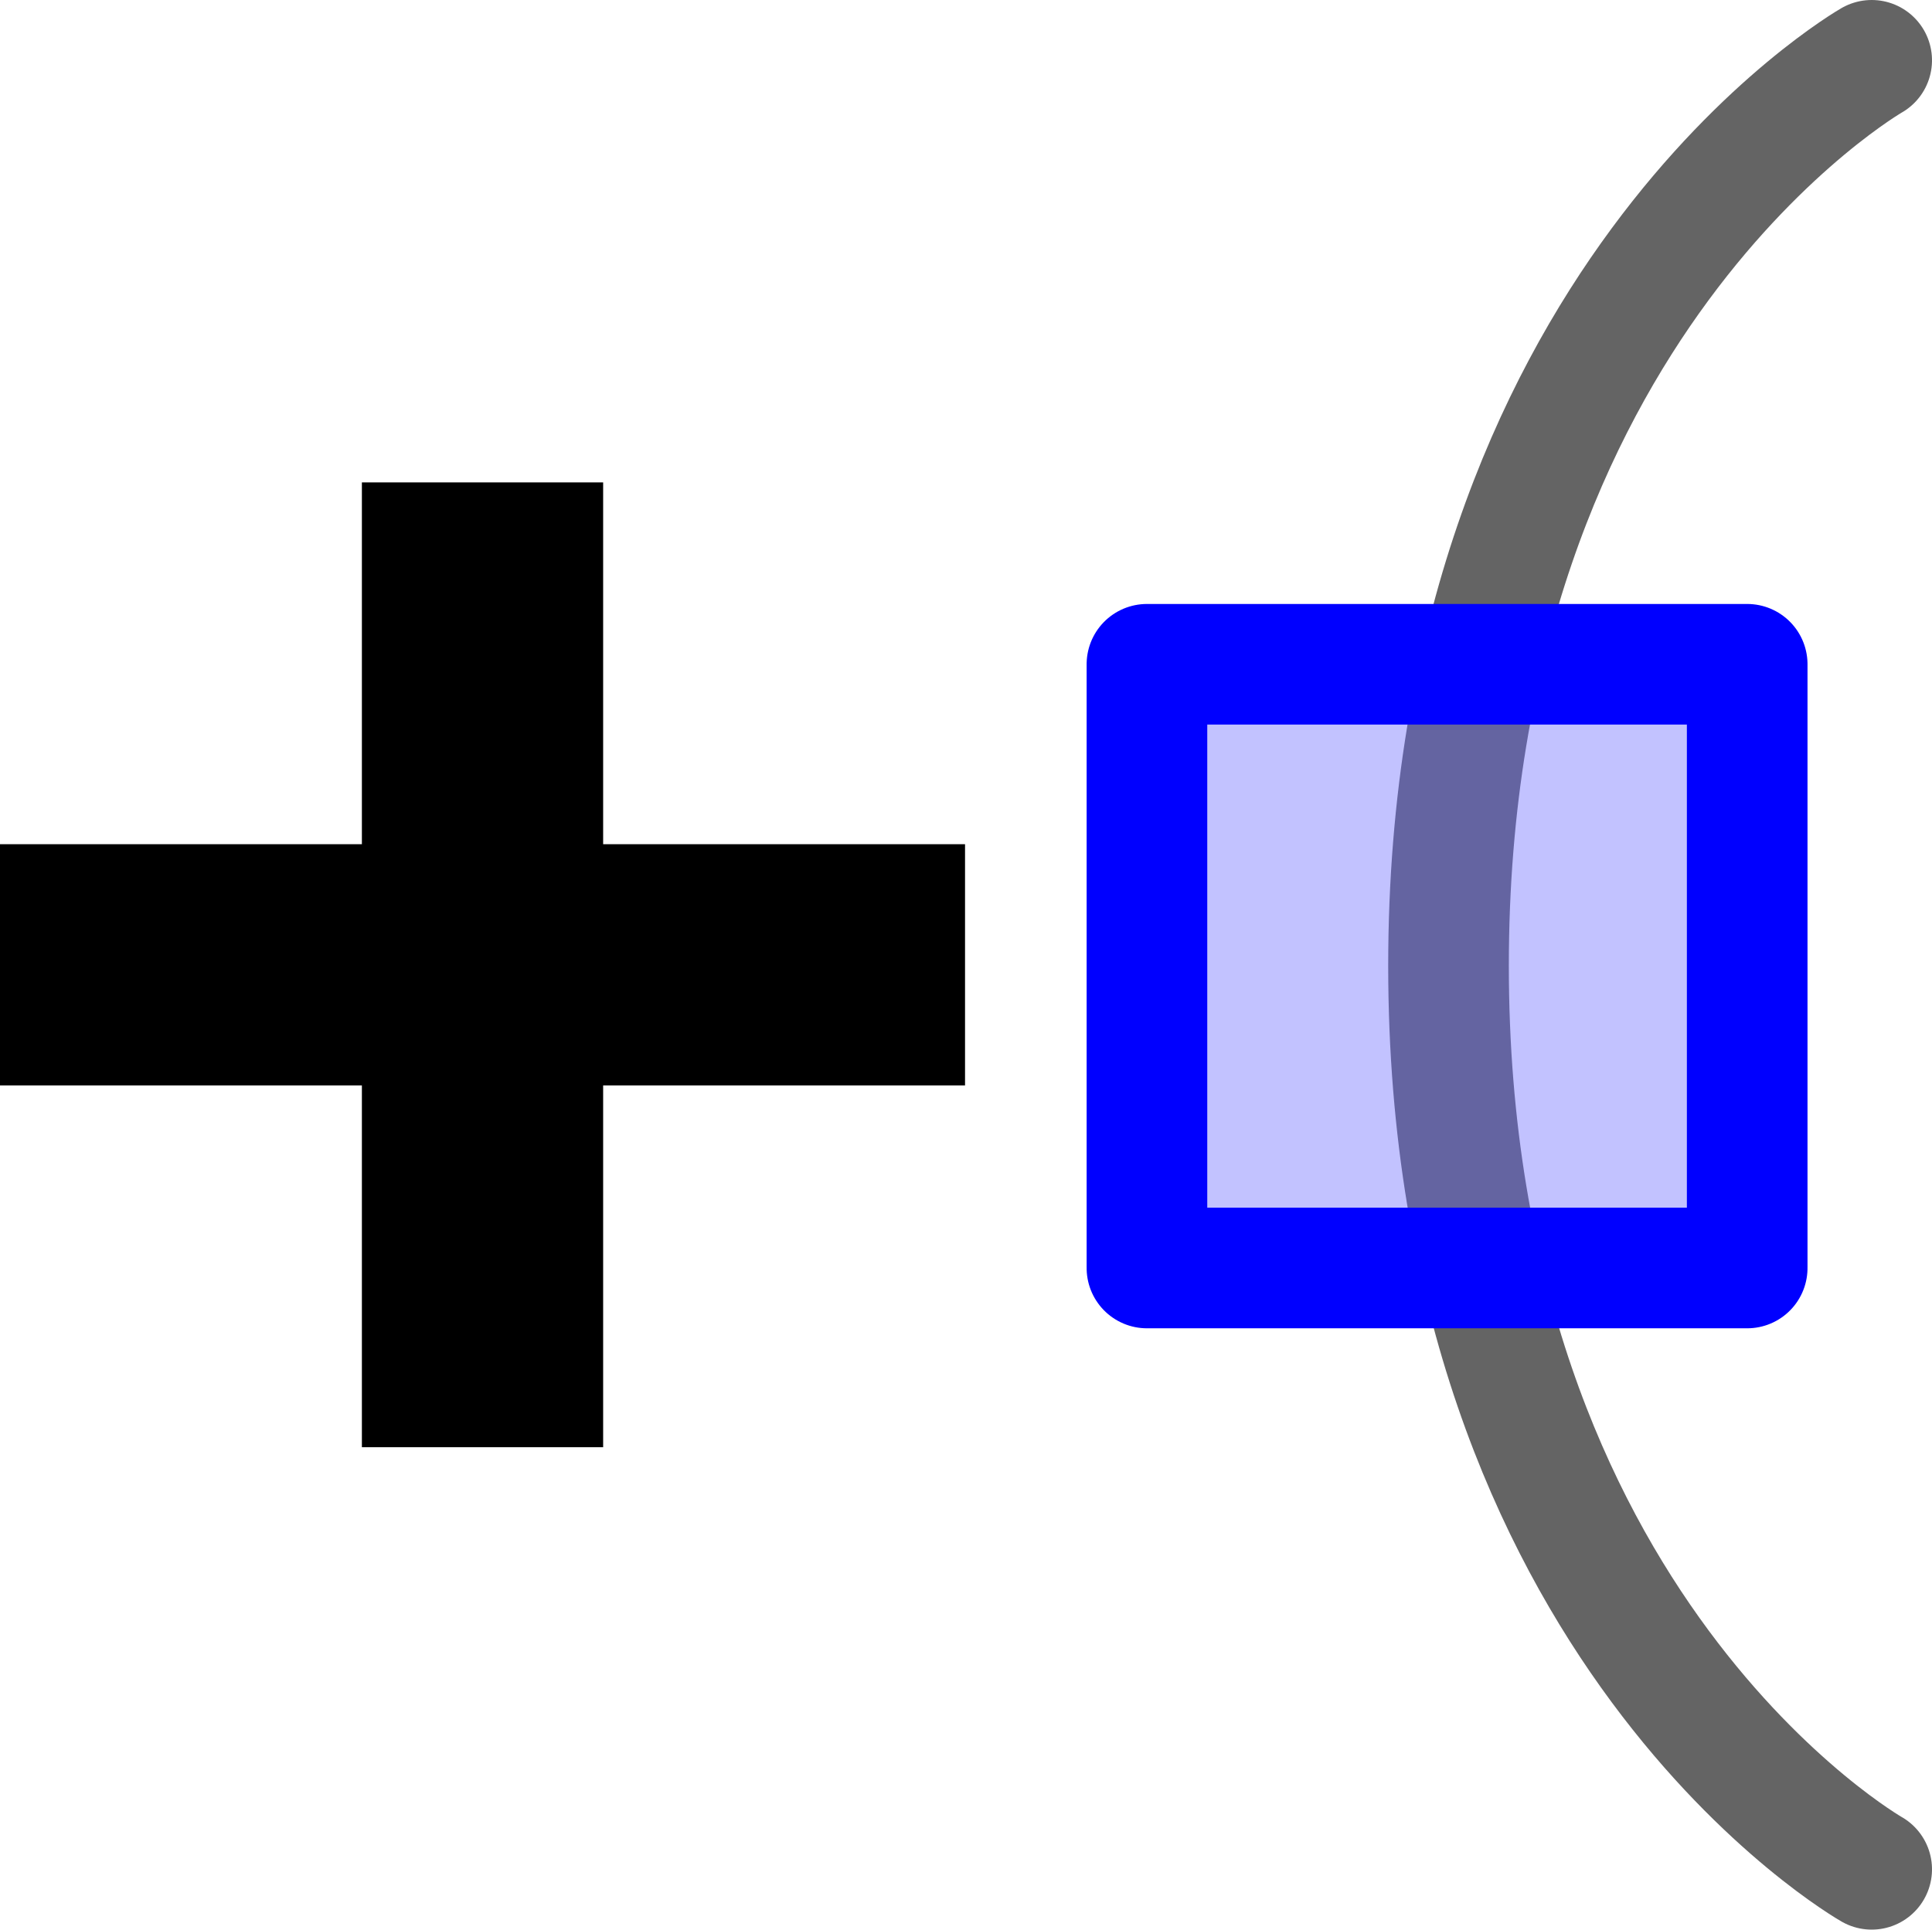
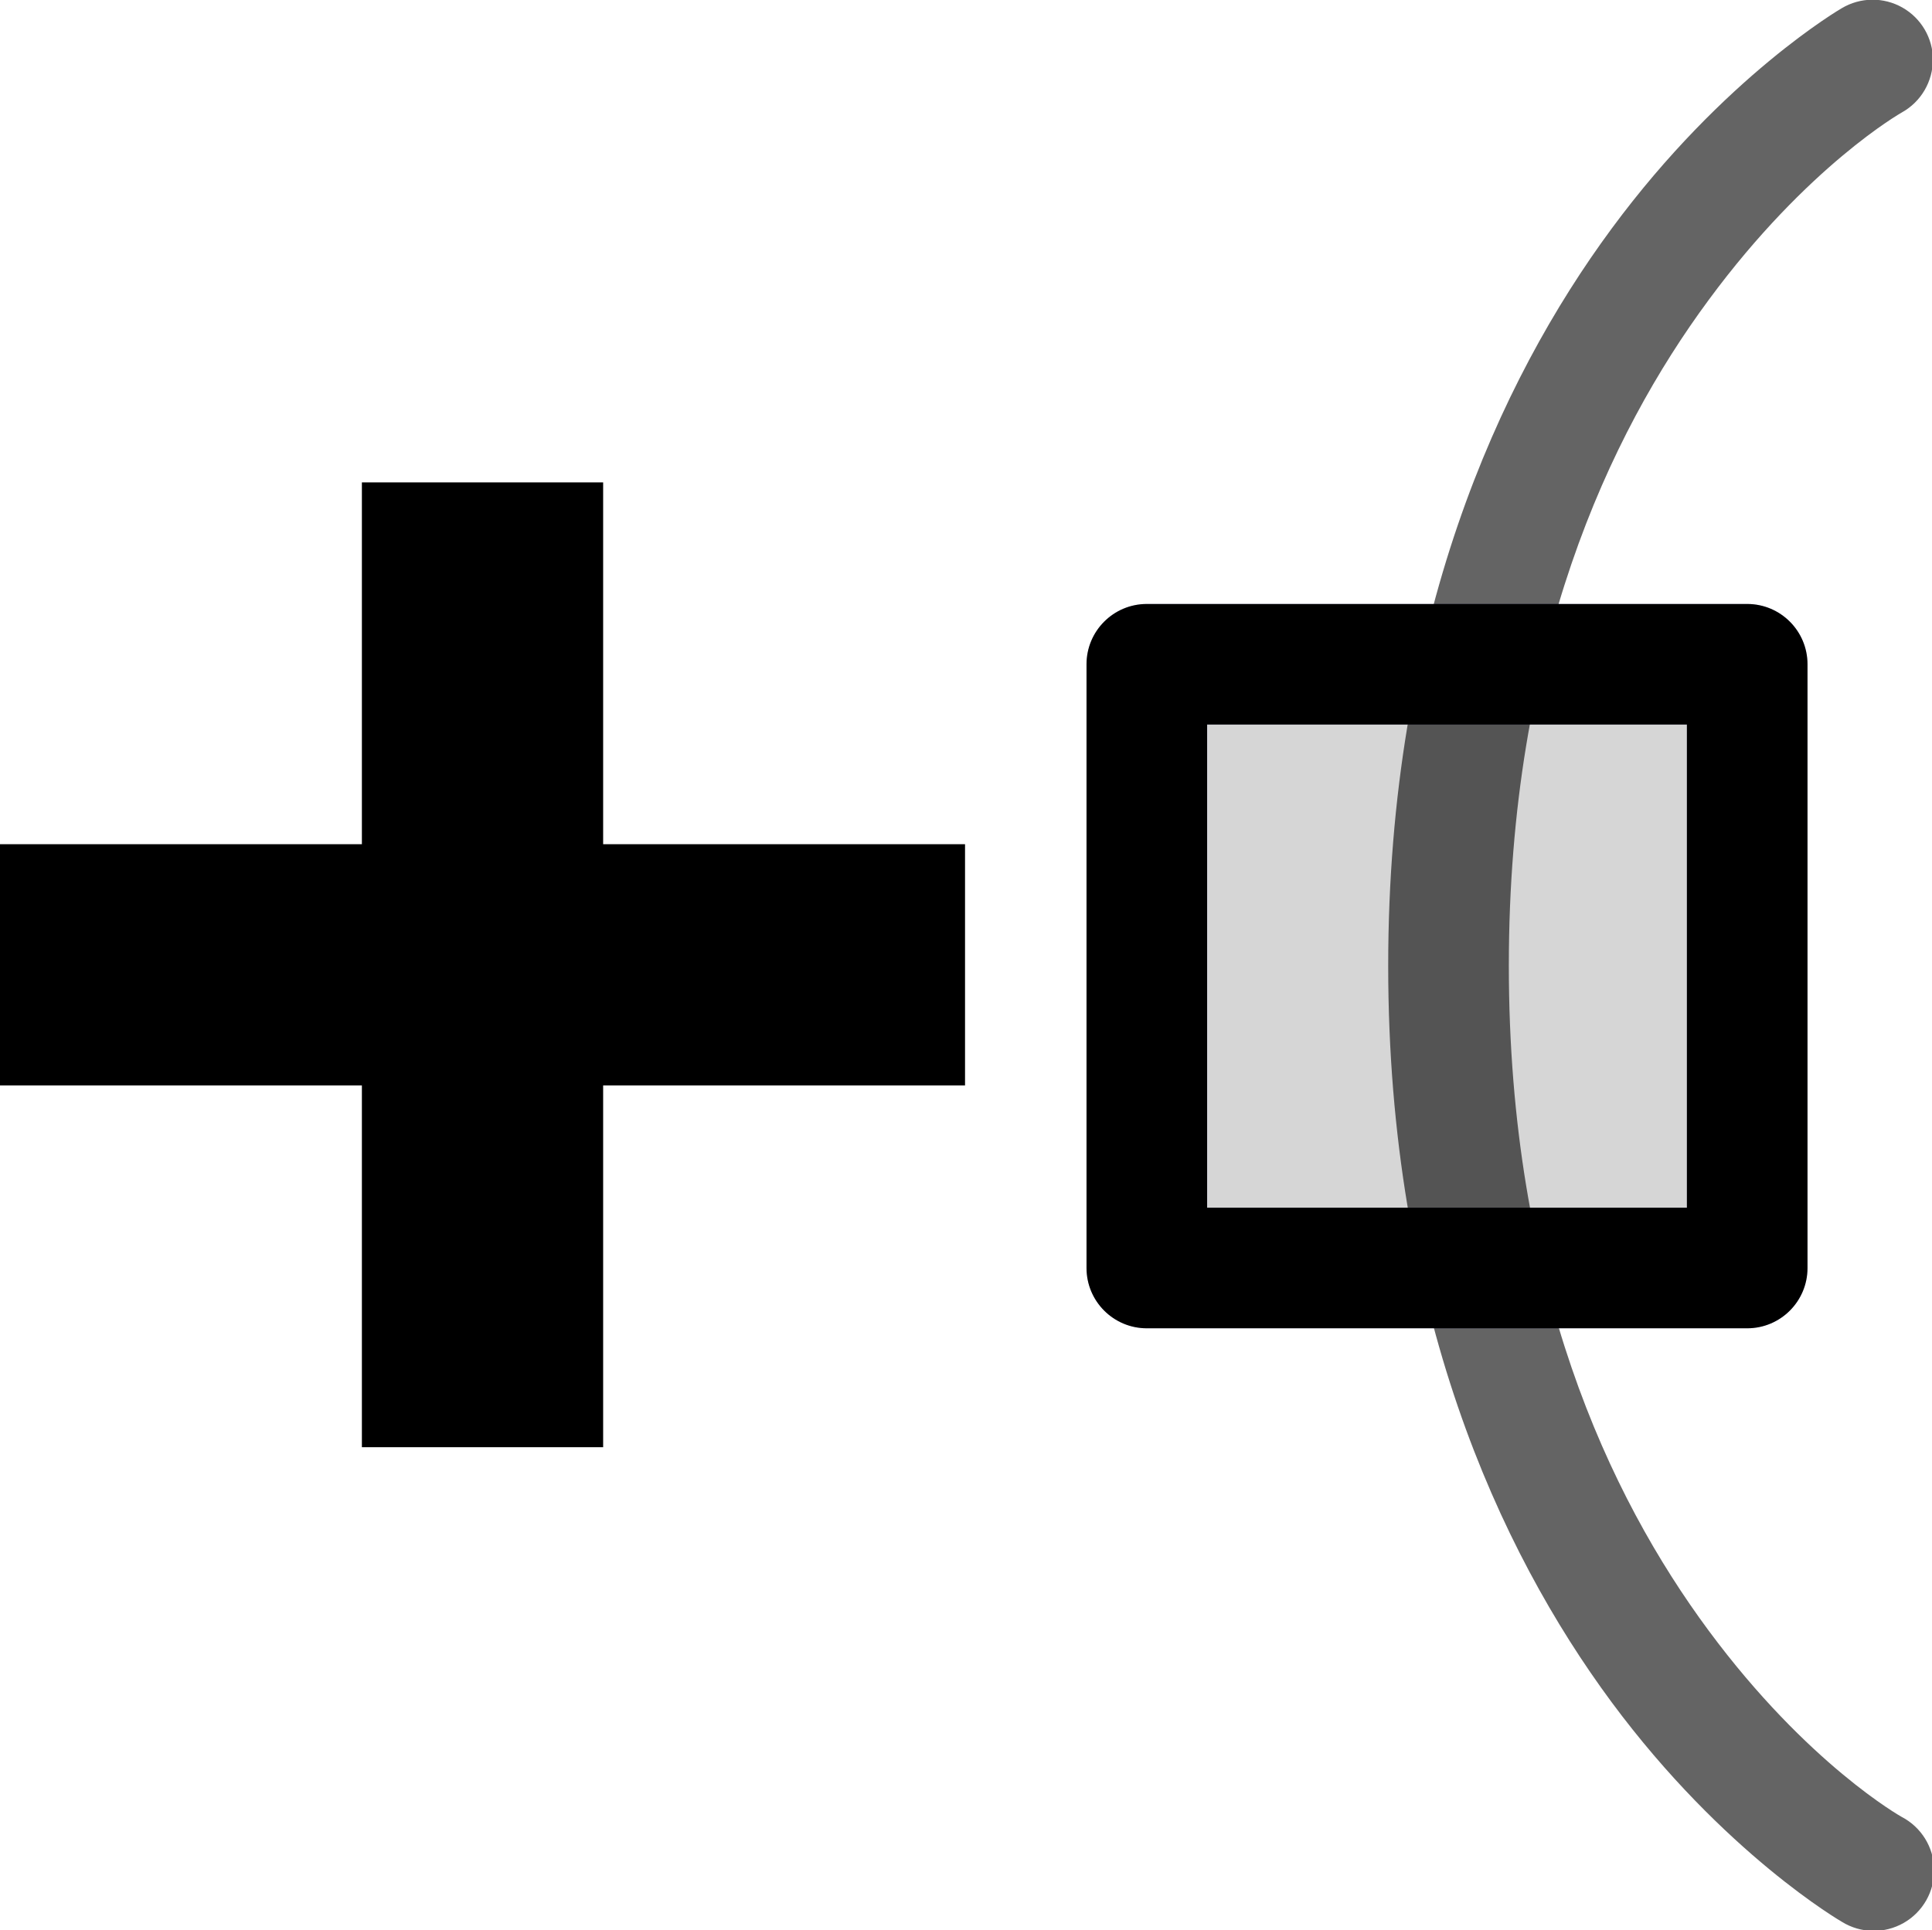
- <svg xmlns="http://www.w3.org/2000/svg" id="svg1" width="16.016" height="16">
-   <defs id="defs3">
- 
-   </defs>
+ <svg xmlns="http://www.w3.org/2000/svg" id="svg1" width="16.016" height="16" version="1.1">
+   <defs id="defs3" />
  <g id="node_insert_min_x" transform="matrix(0,-1,-1,0,191,-29)">
    <rect height="16" id="rect6125" style="color:#000000;fill:none" width="16" x="-45" y="175" />
-     <path d="M -44.5,175.484 C -44.5,175.484 -42.508,178.992 -37.008,178.992 -31.508,178.992 -29.5,175.484 -29.5,175.484" id="path6128" style="fill:none;stroke:#646464;stroke-width:1;stroke-linecap:round;stroke-linejoin:round;stroke-miterlimit:0" />
-     <rect height="4.976" id="rect6130" style="color:#000000;fill:#6464ff;fill-opacity:0.392;fill-rule:evenodd;stroke:#0000ff;stroke-linecap:round;stroke-linejoin:round;stroke-miterlimit:0" width="5.006" x="-39.514" y="176.516" />
+     <path style="color:#000000;font-style:normal;font-variant:normal;font-weight:normal;font-stretch:normal;font-size:medium;line-height:normal;font-family:sans-serif;font-variant-ligatures:normal;font-variant-position:normal;font-variant-caps:normal;font-variant-numeric:normal;font-variant-alternates:normal;font-feature-settings:normal;text-indent:0;text-align:start;text-decoration:none;text-decoration-line:none;text-decoration-style:solid;text-decoration-color:#000000;letter-spacing:normal;word-spacing:normal;text-transform:none;writing-mode:lr-tb;direction:ltr;text-orientation:mixed;dominant-baseline:auto;baseline-shift:baseline;text-anchor:start;white-space:normal;shape-padding:0;clip-rule:nonzero;display:inline;overflow:visible;visibility:visible;opacity:1;isolation:auto;mix-blend-mode:normal;color-interpolation:sRGB;color-interpolation-filters:linearRGB;solid-color:#000000;solid-opacity:1;vector-effect:none;fill:#646464;fill-opacity:1;fill-rule:nonzero;stroke:none;stroke-width:1;stroke-linecap:round;stroke-linejoin:round;stroke-miterlimit:0;stroke-dasharray:none;stroke-dashoffset:0;stroke-opacity:1;color-rendering:auto;image-rendering:auto;shape-rendering:auto;text-rendering:auto;enable-background:accumulate" d="m -29.494,174.977 a 0.5,0.5 0 0 0 -0.439,0.258 c 0,0 -0.439,0.779 -1.555,1.601 -1.115,0.823 -2.876,1.656 -5.52,1.656 -2.644,0 -4.401,-0.834 -5.512,-1.656 -1.111,-0.822 -1.545,-1.6 -1.545,-1.6 a 0.501,0.501 0 1 0 -0.871,0.494 c 0,0 0.563,0.978 1.822,1.91 1.26,0.932 3.249,1.852 6.105,1.852 2.856,0 4.85,-0.92 6.113,-1.852 1.264,-0.932 1.828,-1.908 1.828,-1.908 a 0.5,0.5 0 0 0 -0.428,-0.756 z" id="path6128" />
+     <path style="color:#000000;fill-opacity:1;fill-rule:evenodd;stroke:#0000ff;stroke-linecap:round;stroke-linejoin:round;stroke-miterlimit:0;opacity:0.162" d="m -39.514,176.516 h 5.006 v 4.976 h -5.006 z" id="rect6130" />
    <path d="M -38,183 -36,183 -36,186 -33,186 -33,188 -36,188 -36,191 -38,191 -38,188 -41,188 -41,186 -38,186 -38,183 Z" id="path6132" style="fill-rule:evenodd" />
+     <path style="color:#000000;font-style:normal;font-variant:normal;font-weight:normal;font-stretch:normal;font-size:medium;line-height:normal;font-family:sans-serif;font-variant-ligatures:normal;font-variant-position:normal;font-variant-caps:normal;font-variant-numeric:normal;font-variant-alternates:normal;font-feature-settings:normal;text-indent:0;text-align:start;text-decoration:none;text-decoration-line:none;text-decoration-style:solid;text-decoration-color:#000000;letter-spacing:normal;word-spacing:normal;text-transform:none;writing-mode:lr-tb;direction:ltr;text-orientation:mixed;dominant-baseline:auto;baseline-shift:baseline;text-anchor:start;white-space:normal;shape-padding:0;clip-rule:nonzero;display:inline;overflow:visible;visibility:visible;opacity:1;isolation:auto;mix-blend-mode:normal;color-interpolation:sRGB;color-interpolation-filters:linearRGB;solid-color:#000000;solid-opacity:1;vector-effect:none;fill-opacity:1;fill-rule:evenodd;stroke:none;stroke-width:1;stroke-linecap:round;stroke-linejoin:round;stroke-miterlimit:0;stroke-dasharray:none;stroke-dashoffset:0;stroke-opacity:1;color-rendering:auto;image-rendering:auto;shape-rendering:auto;text-rendering:auto;enable-background:accumulate" d="m -39.514,176.016 a 0.5,0.5 0 0 0 -0.5,0.5 v 4.977 a 0.5,0.5 0 0 0 0.5,0.5 h 5.006 a 0.5,0.5 0 0 0 0.5,-0.5 v -4.977 a 0.5,0.5 0 0 0 -0.5,-0.5 z m 0.5,1 h 4.006 v 3.977 h -4.006 z" id="rect4926" />
  </g>
</svg>
